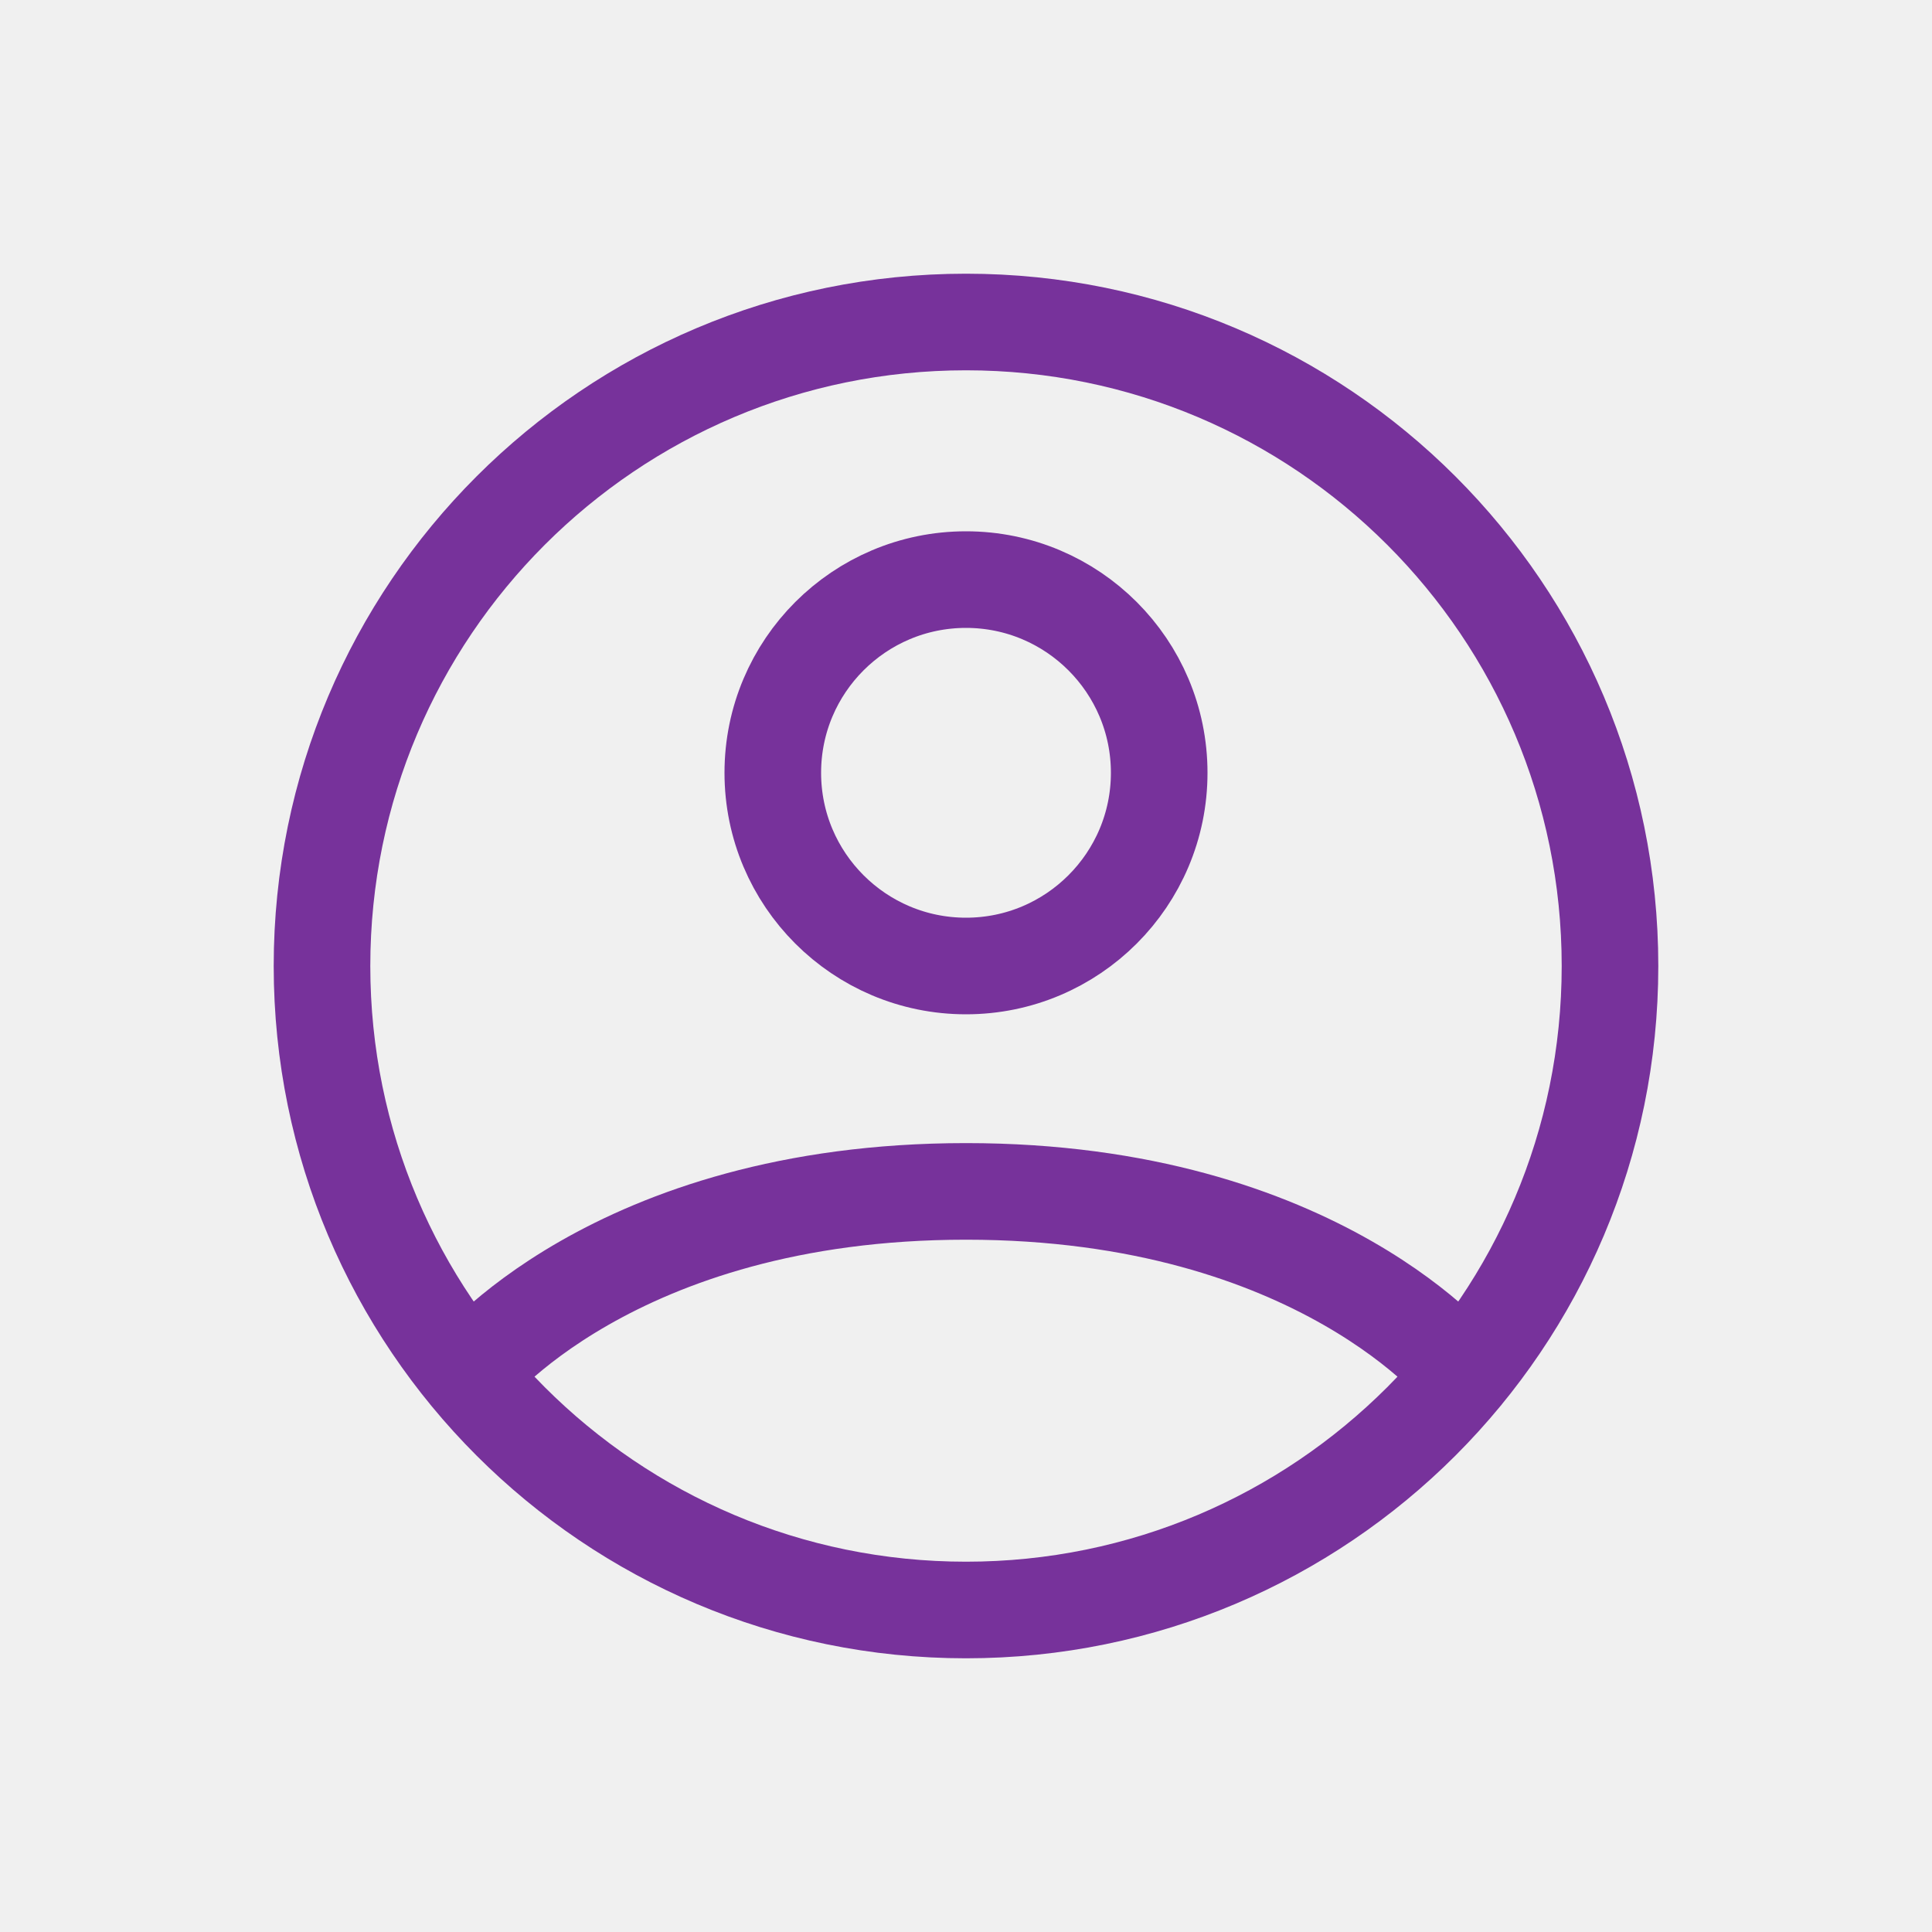
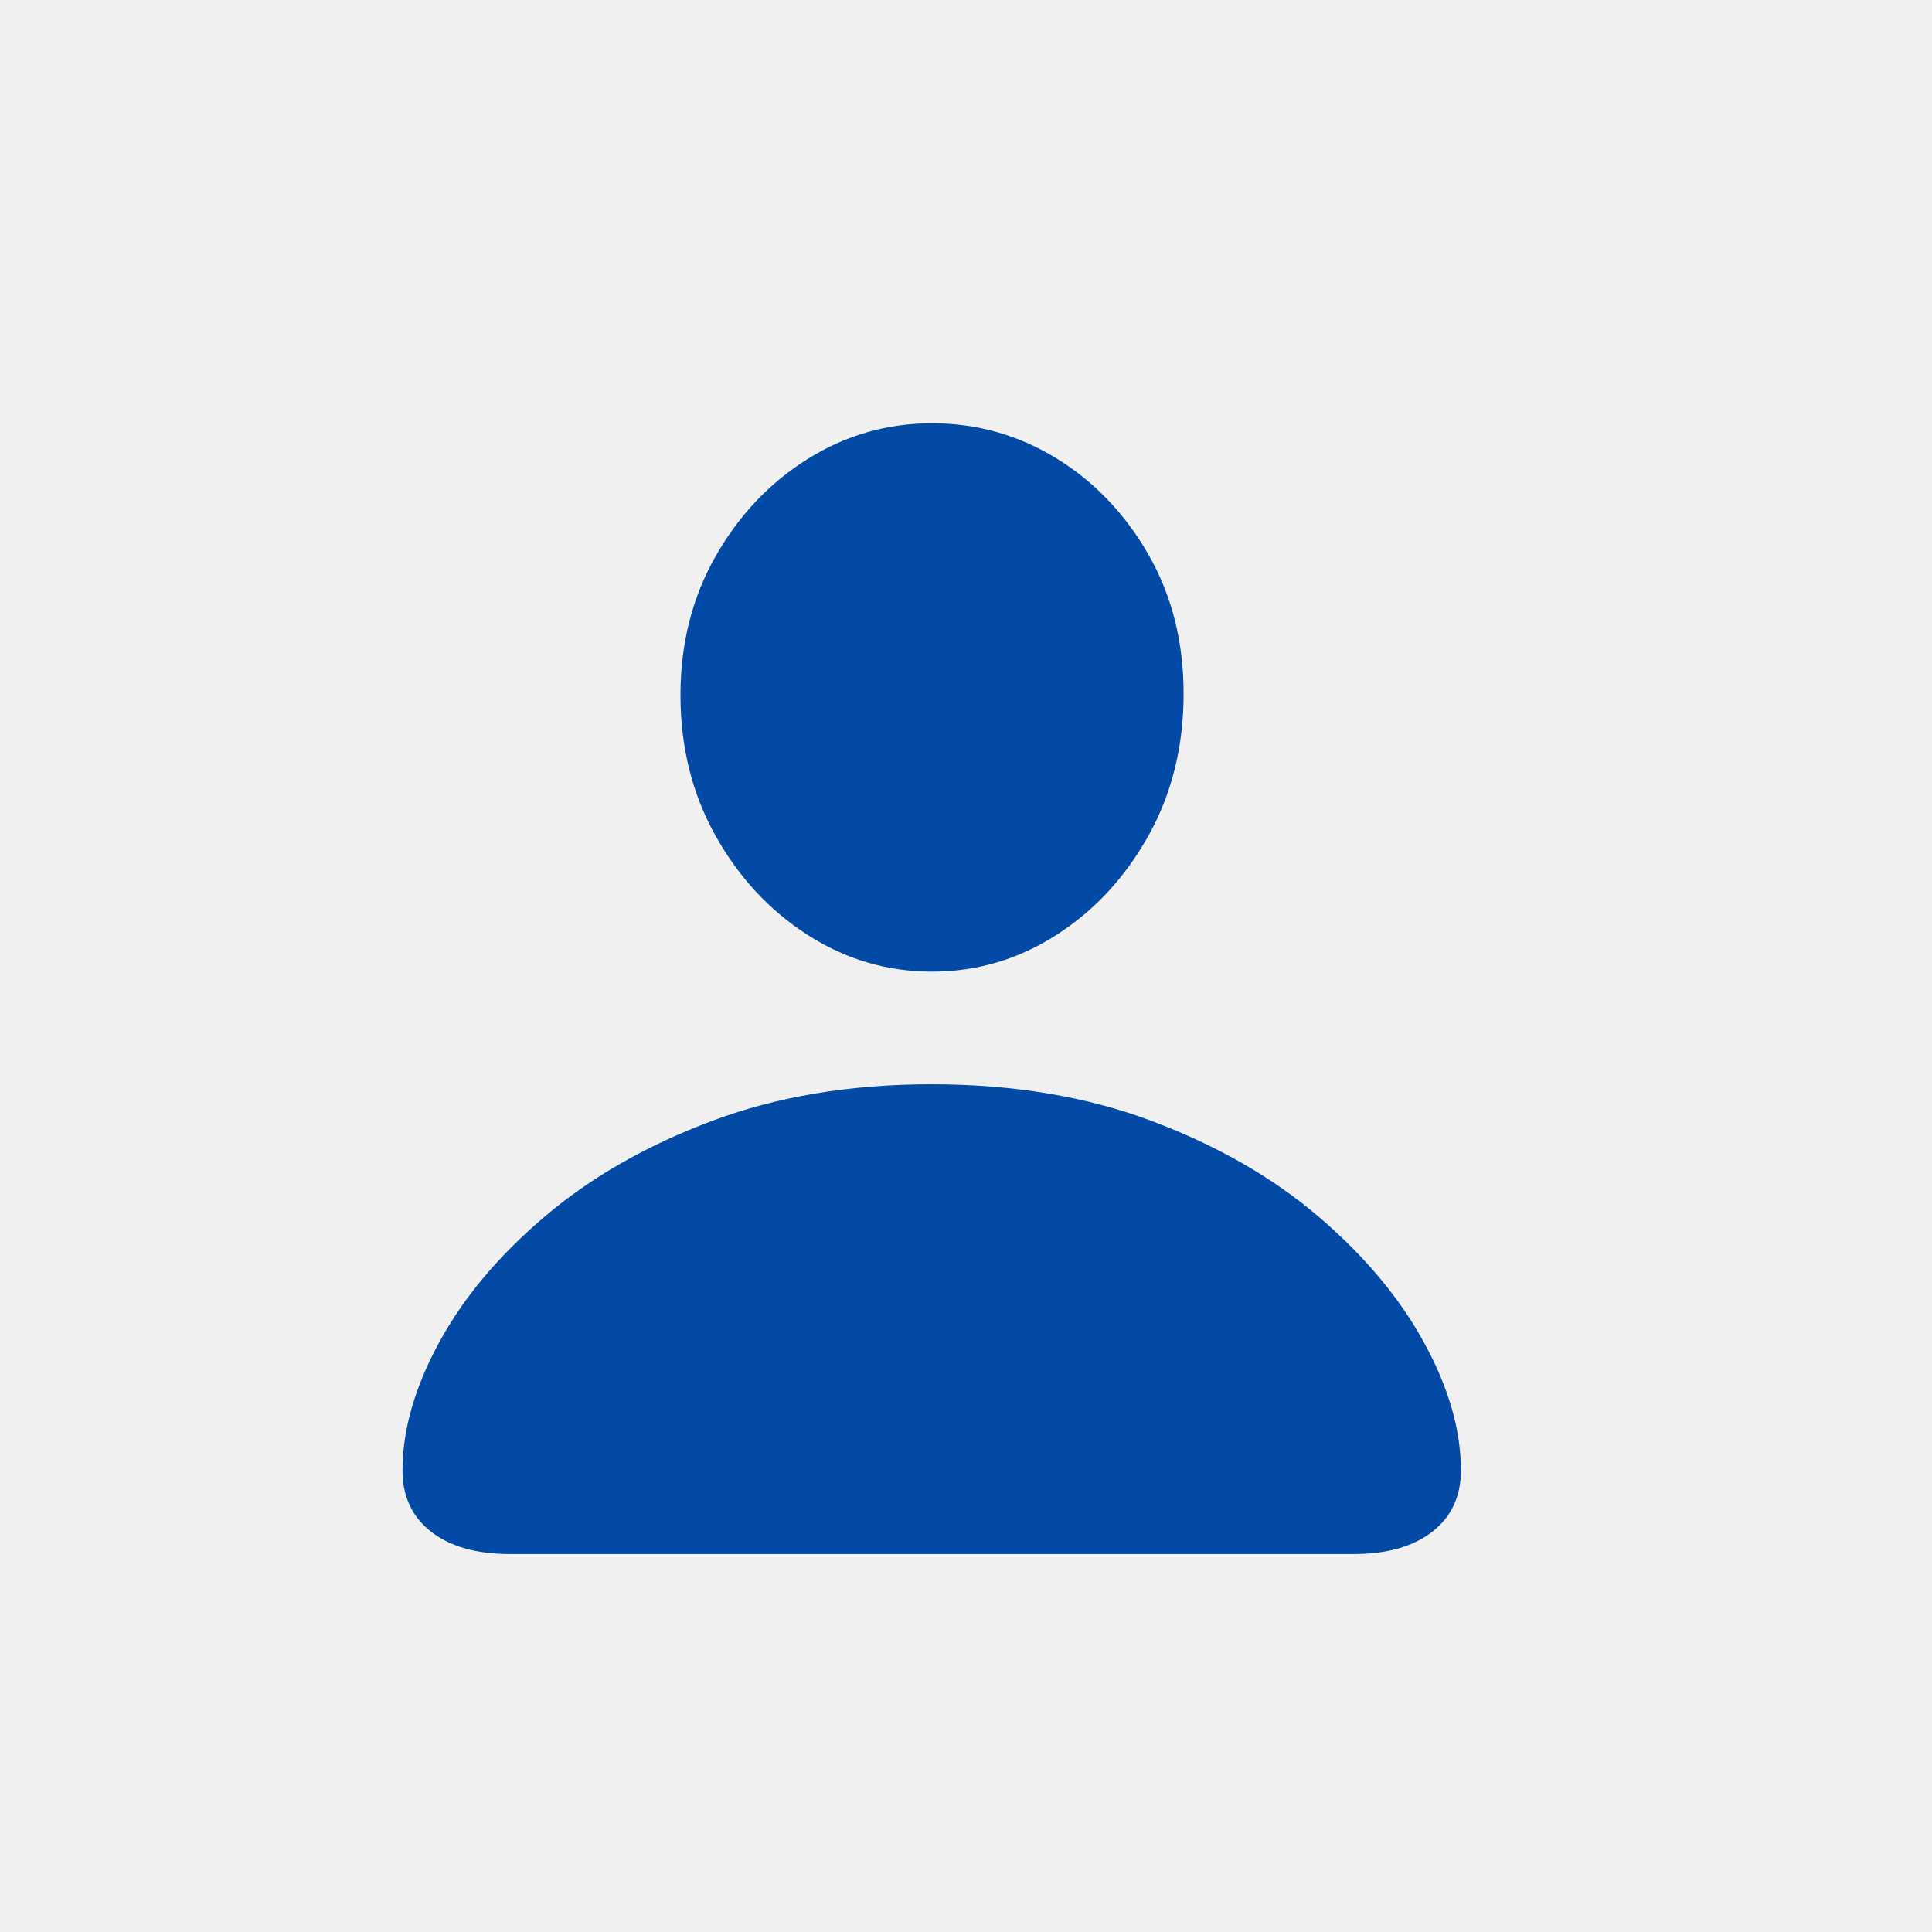
<svg xmlns="http://www.w3.org/2000/svg" width="24" height="24" viewBox="0 0 24 24" fill="none">
-   <path d="M5.817 17.077C5.817 17.077 7.6 14.8 12 14.8C16.4 14.8 18.183 17.077 18.183 17.077M12 4C7.582 4 4 7.582 4 12C4 16.418 7.582 20 12 20C16.418 20 20 16.418 20 12C20 7.582 16.418 4 12 4ZM12 12C13.325 12 14.4 10.925 14.4 9.6C14.4 8.275 13.325 7.2 12 7.2C10.675 7.2 9.6 8.275 9.6 9.6C9.6 10.925 10.675 12 12 12Z" stroke="#77329B" stroke-width="1.2" stroke-linecap="round" stroke-linejoin="round" />
+   <g clip-path="url(#clip0_1170_7833)">
+     <path d="M6.336 19.305H16.812C17.229 19.305 17.556 19.212 17.793 19.027C18.03 18.843 18.148 18.588 18.148 18.266C18.148 17.766 17.996 17.237 17.691 16.68C17.387 16.122 16.949 15.6 16.379 15.113C15.809 14.626 15.118 14.23 14.309 13.926C13.499 13.621 12.586 13.469 11.57 13.469C10.56 13.469 9.65 13.621 8.84 13.926C8.03 14.23 7.339 14.626 6.766 15.113C6.193 15.6 5.755 16.122 5.453 16.68C5.151 17.237 5 17.766 5 18.266C5 18.588 5.118 18.843 5.355 19.027C5.592 19.212 5.919 19.305 6.336 19.305ZM11.578 12.07C12.135 12.07 12.651 11.918 13.125 11.613C13.599 11.309 13.98 10.896 14.27 10.375C14.559 9.854 14.703 9.268 14.703 8.617C14.703 7.977 14.559 7.402 14.27 6.895C13.98 6.387 13.599 5.987 13.125 5.695C12.651 5.404 12.135 5.258 11.578 5.258C11.021 5.258 10.505 5.406 10.031 5.703C9.557 6 9.176 6.404 8.887 6.914C8.598 7.424 8.453 7.997 8.453 8.633C8.453 9.279 8.598 9.861 8.887 10.379C9.176 10.897 9.557 11.309 10.031 11.613C10.505 11.918 11.021 12.07 11.578 12.07Z" fill="#034AA6" />
+   </g>
+   <defs>
+     <clipPath id="clip0_1170_7833">
+       <rect width="13.148" height="14.305" fill="white" transform="translate(5 5)" />
+     </clipPath>
+   </defs>
</svg>
